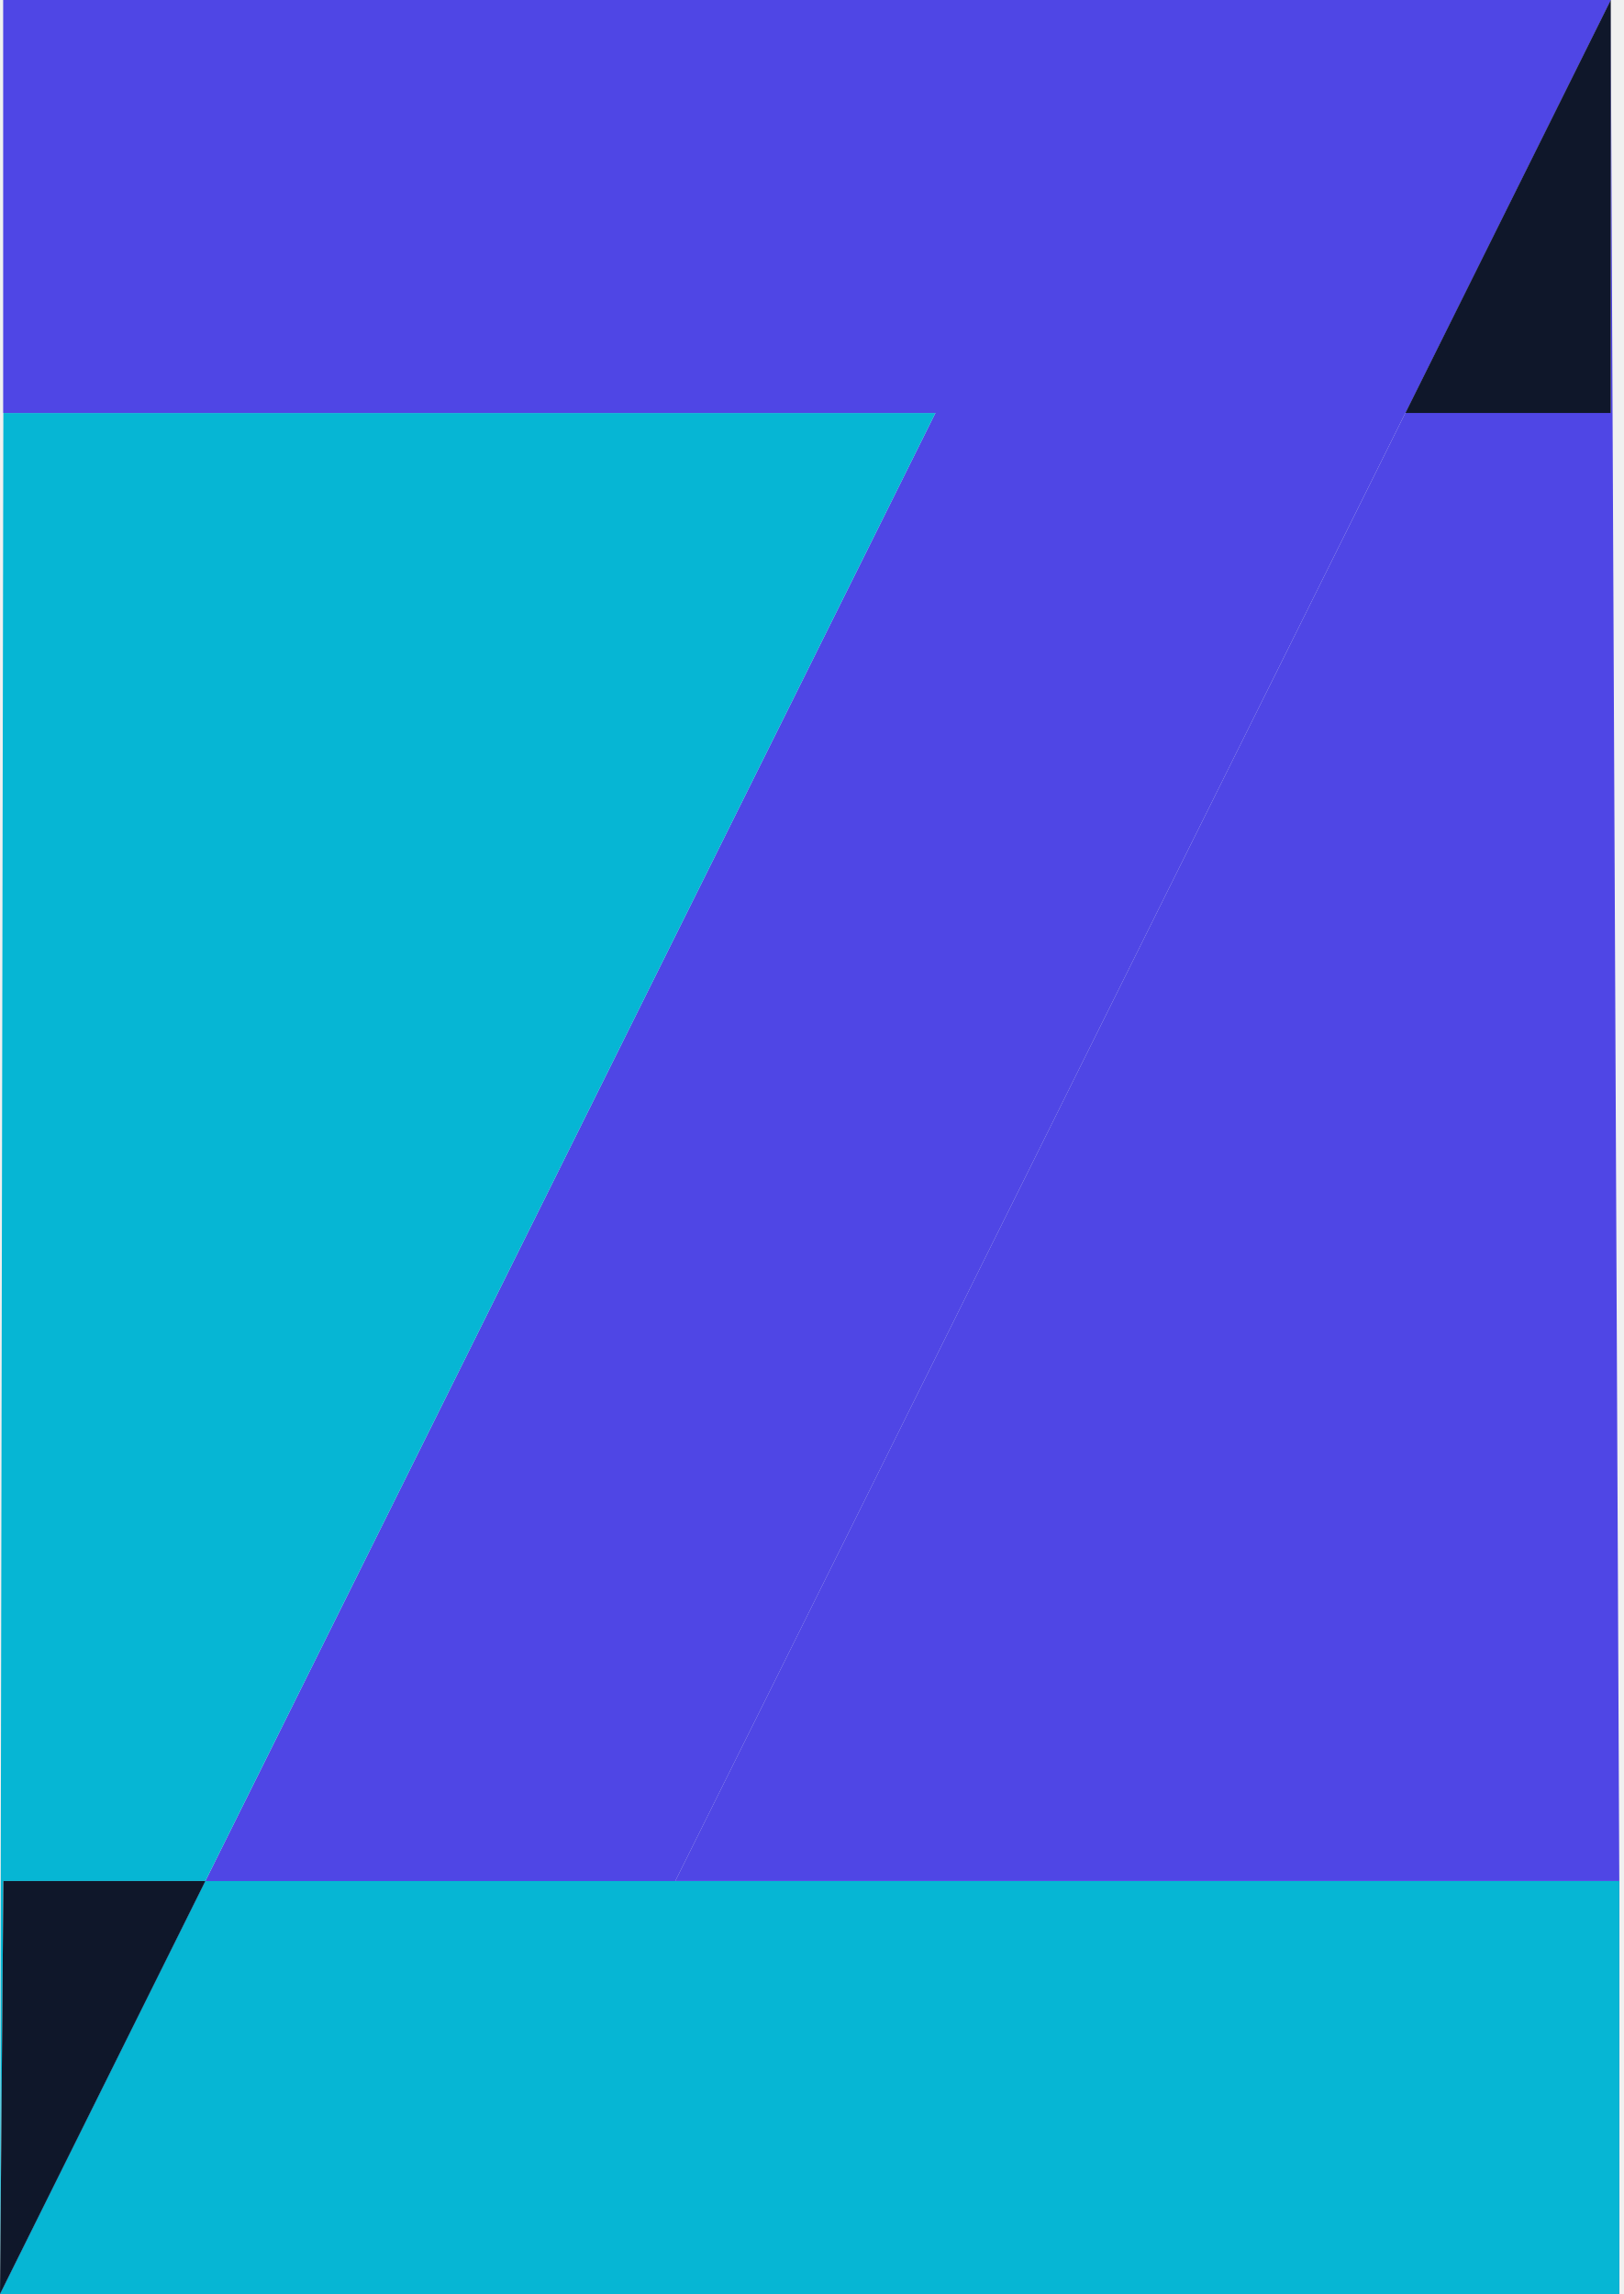
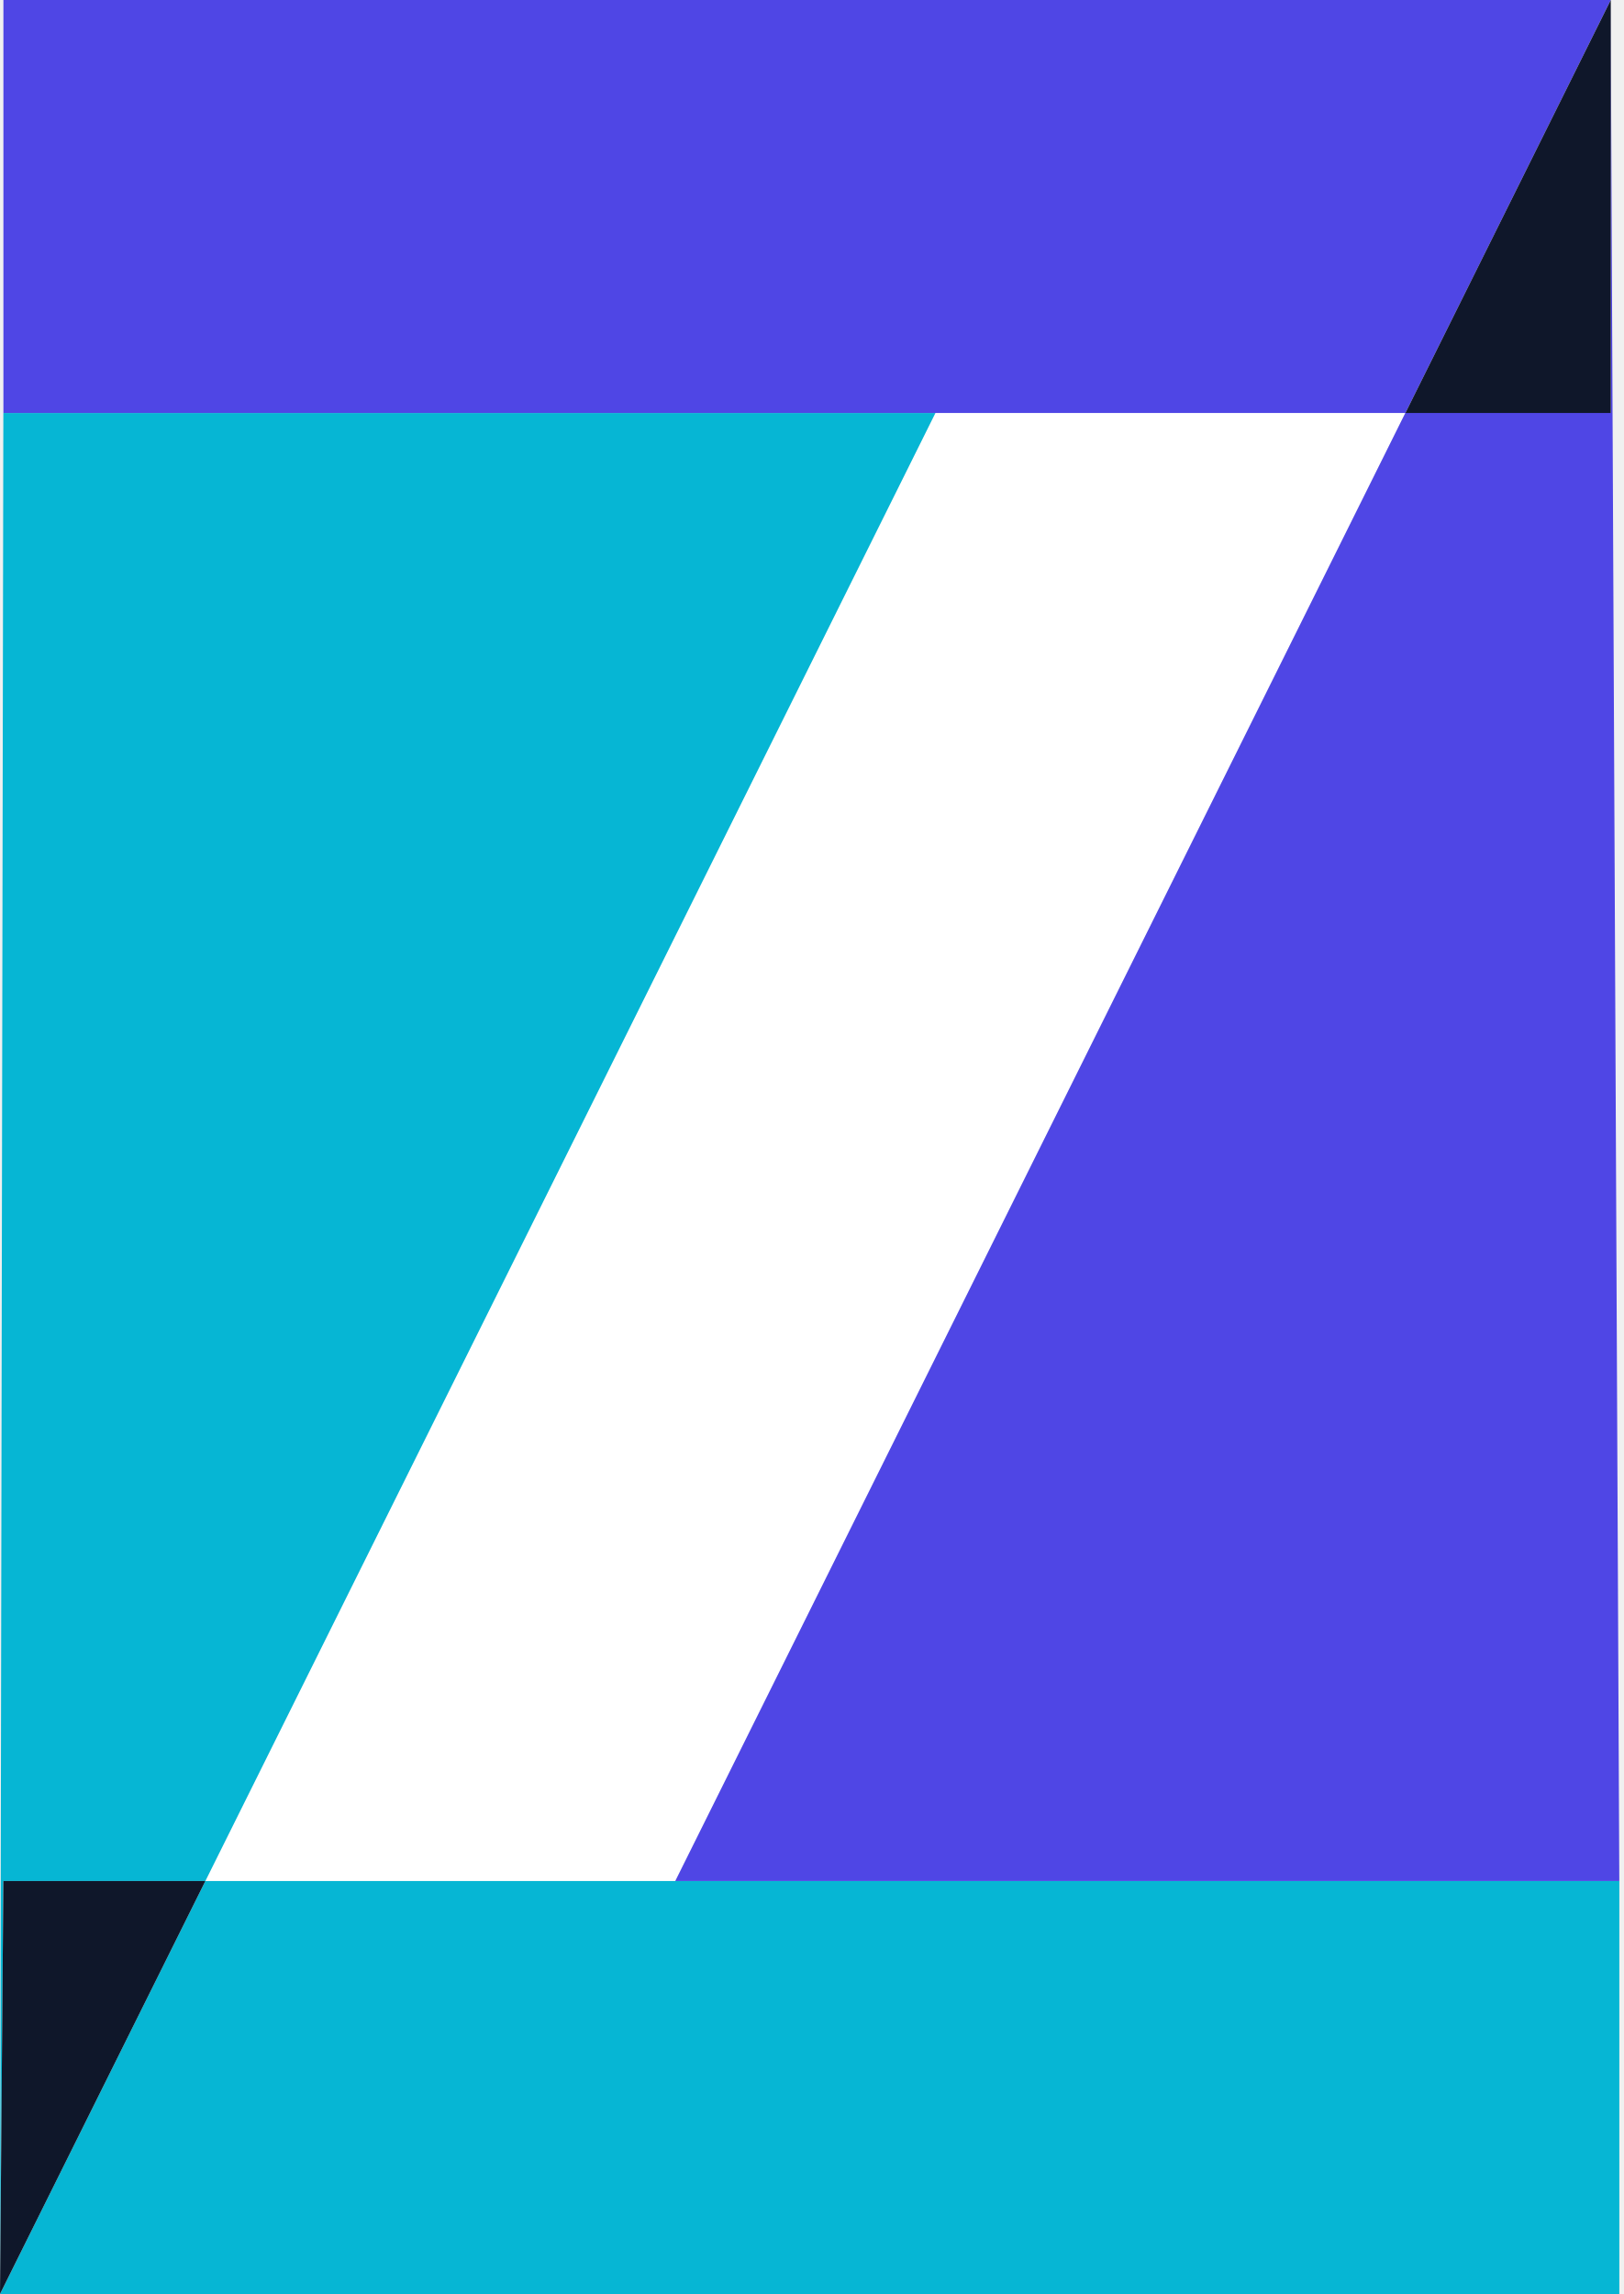
<svg xmlns="http://www.w3.org/2000/svg" width="46" height="65" viewBox="0 0 46 65" fill="none">
-   <path d="M0 64.999L26.508 11.7H0.095V0H45.643L19.136 53.299H45.888V64.999H0Z" fill="#4F46E5" />
+   <path d="M0 64.999L26.508 11.7H0.095V0H45.643L19.136 53.299H45.888V64.999H0Z" fill="white" />
  <path d="M5.819 53.299L26.508 11.701H0.095L0 65L0.095 53.299H5.819Z" fill="#06B6D4" />
  <path d="M5.819 53.299L0 65H45.888V53.299H5.819Z" fill="#06B6D4" />
  <path d="M0.095 53.299L0 65L5.819 53.299H0.095Z" fill="#0F172A" />
  <path d="M45.887 53.299L45.642 0V11.7H39.824L19.135 53.299H45.887Z" fill="#4F46E5" />
  <path d="M0.096 0V11.701H39.826L45.645 0H0.096Z" fill="#4F46E5" />
  <path d="M45.645 0L39.826 11.701H45.645V0Z" fill="#0F172A" />
</svg>
